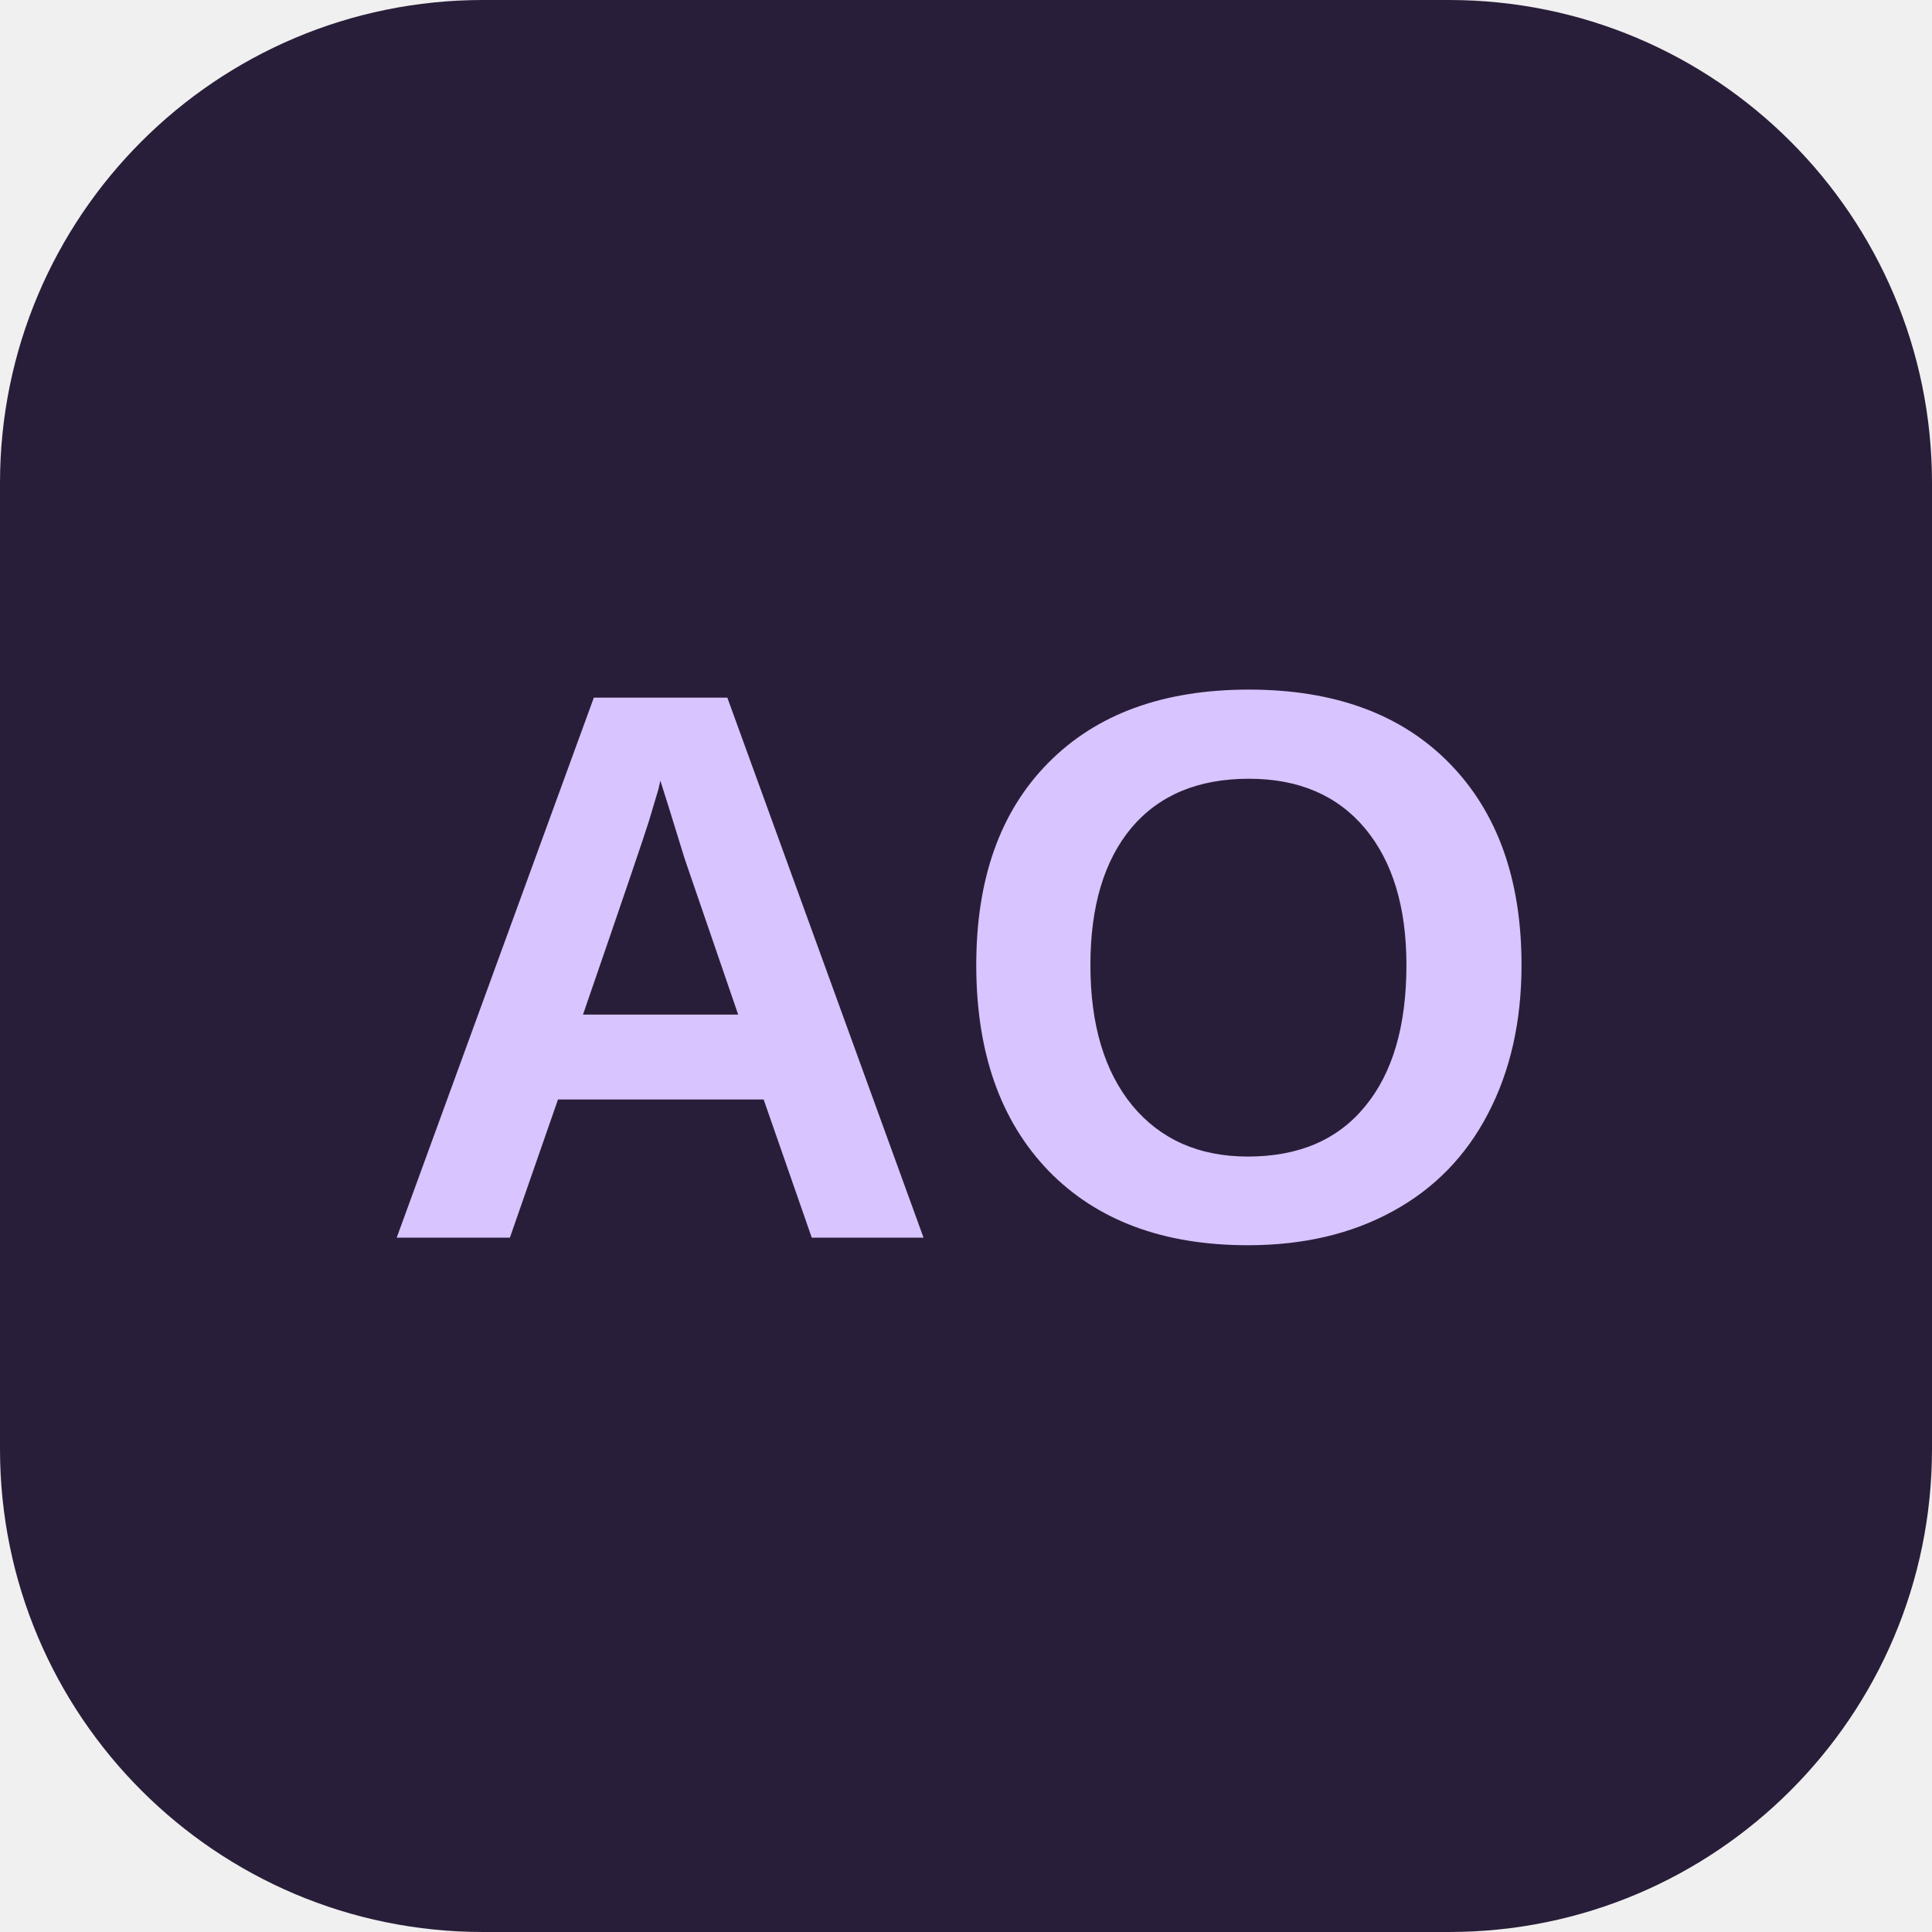
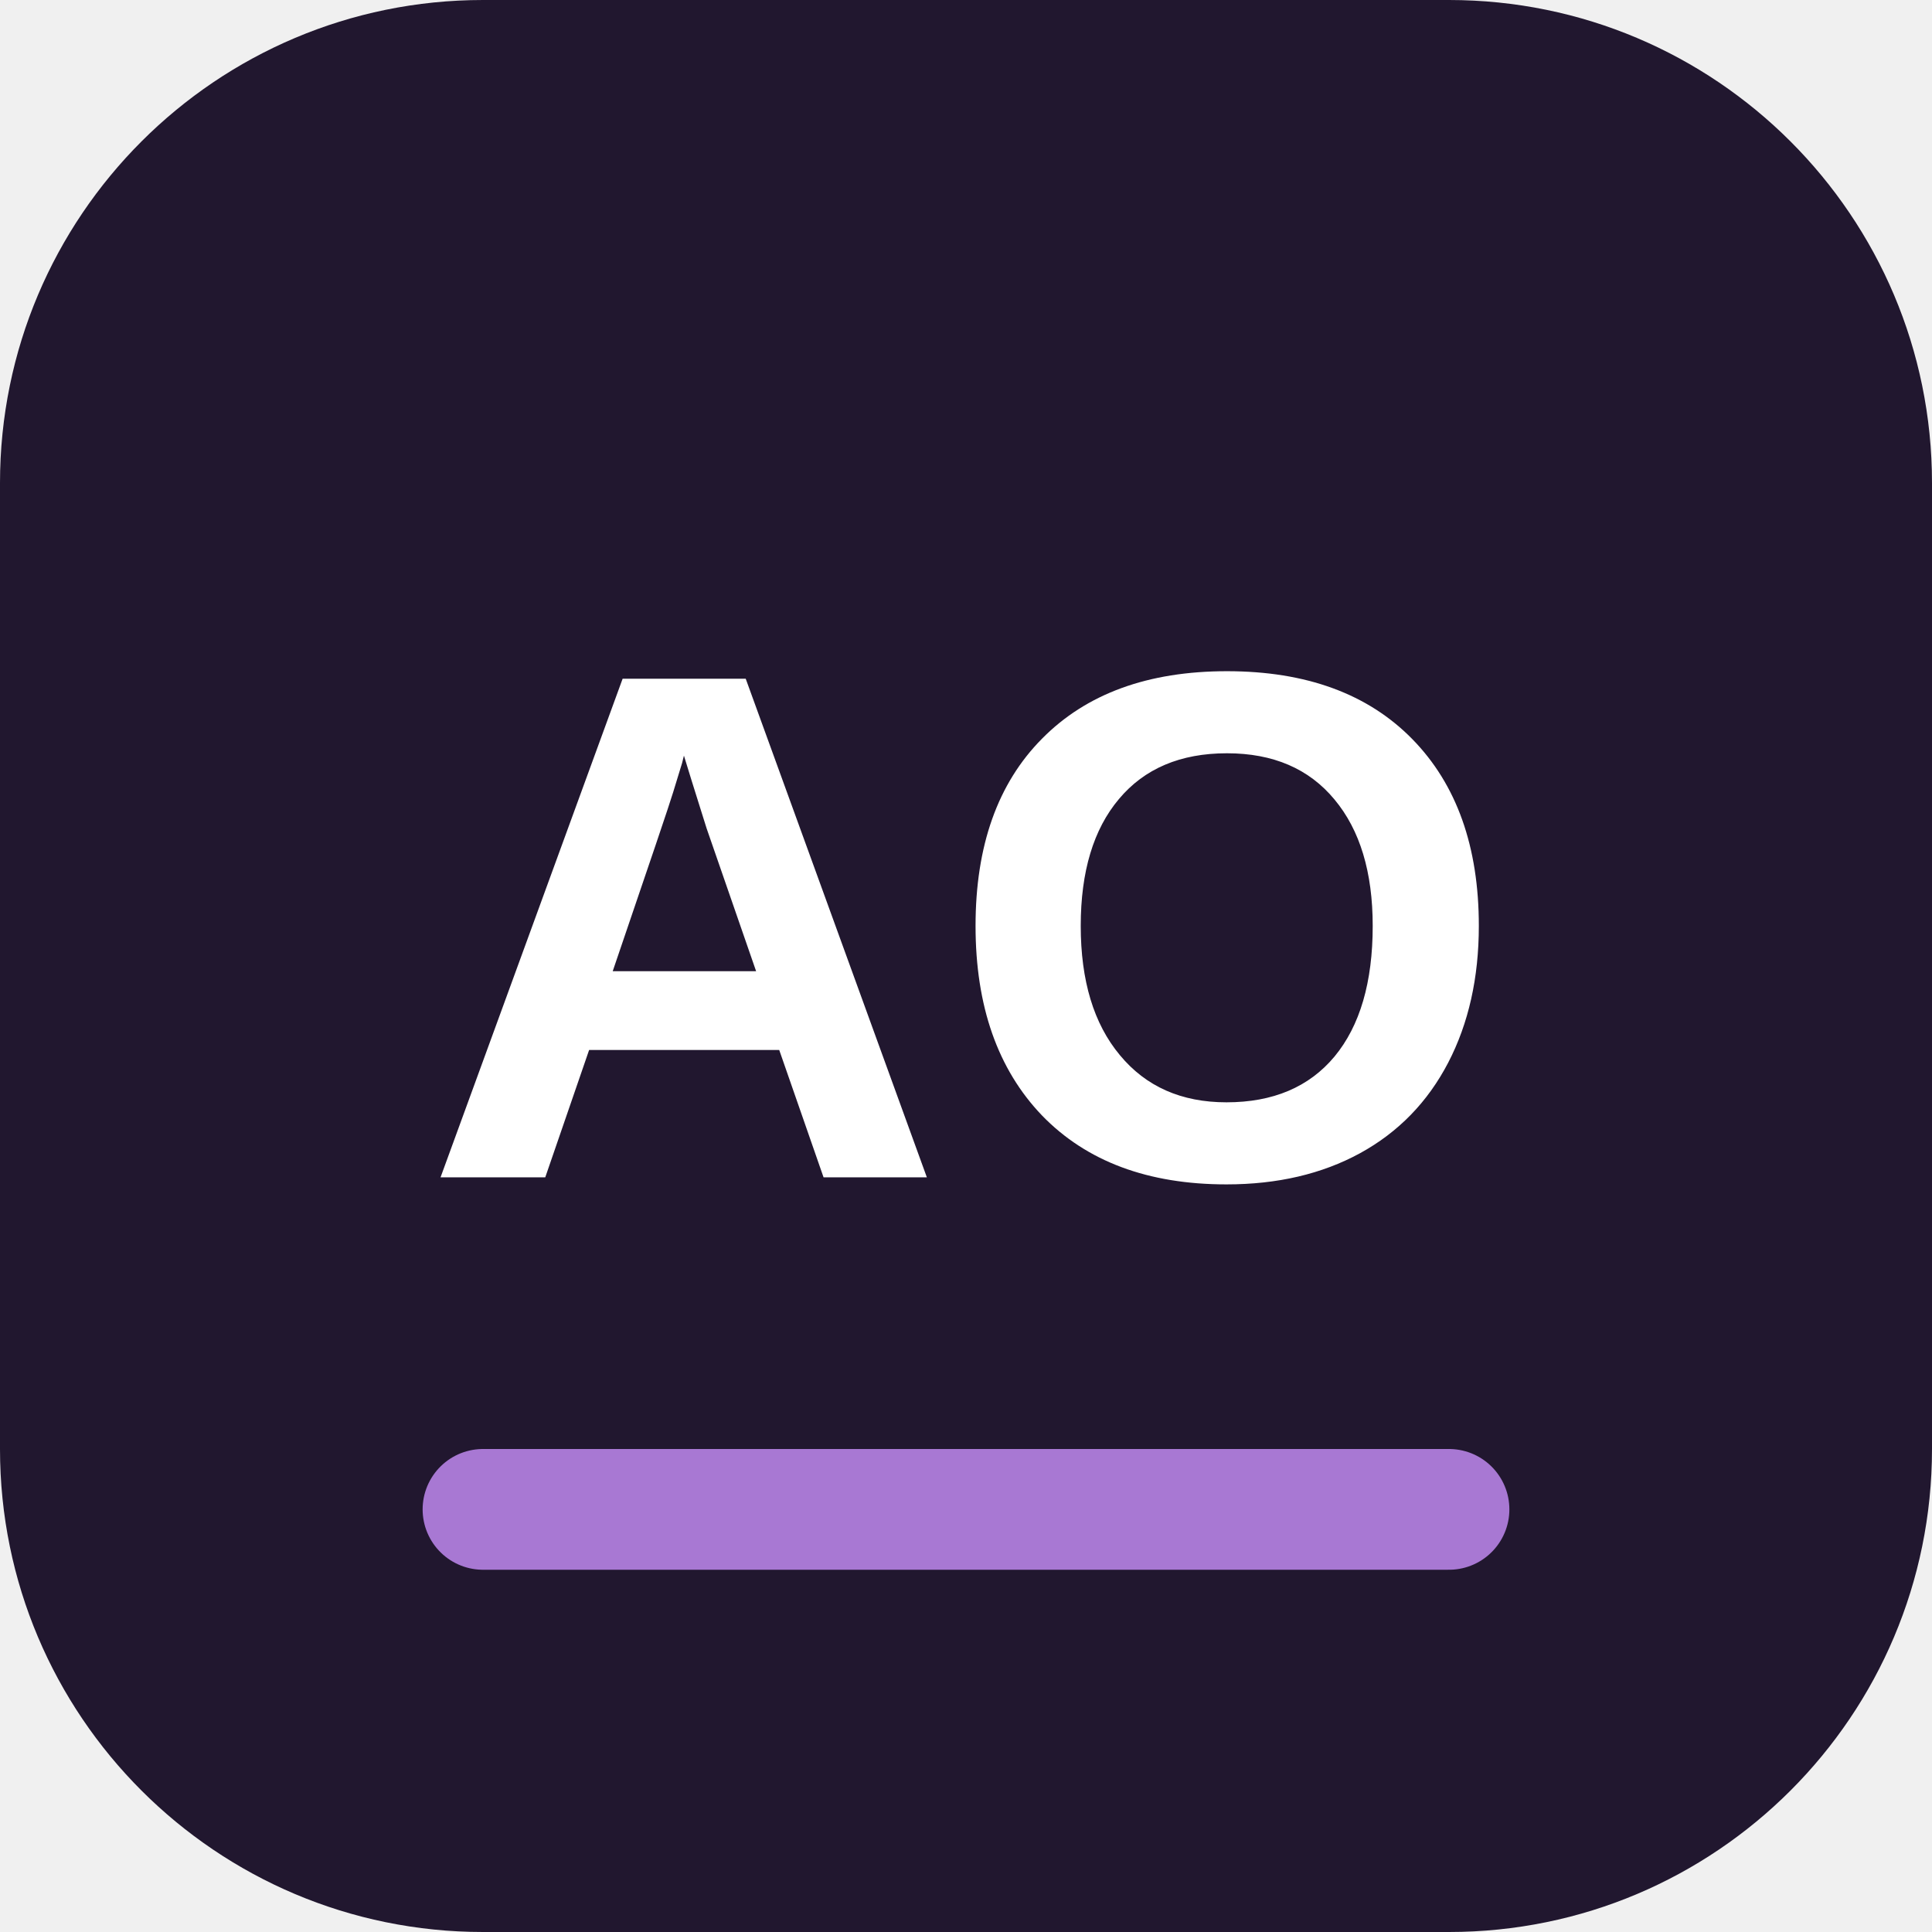
<svg xmlns="http://www.w3.org/2000/svg" viewBox="0 0 64 64">
-   <rect width="64" height="64" rx="16" fill="#291e39" />
-   <text x="32" y="41" text-anchor="middle" font-family="Arial,sans-serif" font-size="26" font-weight="700" fill="#d8c4ff">AO</text>
+   <rect width="64" height="64" rx="16" fill="#21172f" />
+   <path d="M16 50h32" stroke="#a878d3" stroke-width="4" stroke-linecap="round" />
+   <text x="32" y="39" text-anchor="middle" font-family="Arial,sans-serif" font-weight="700" font-size="24" fill="#fff">AO</text>
</svg>
